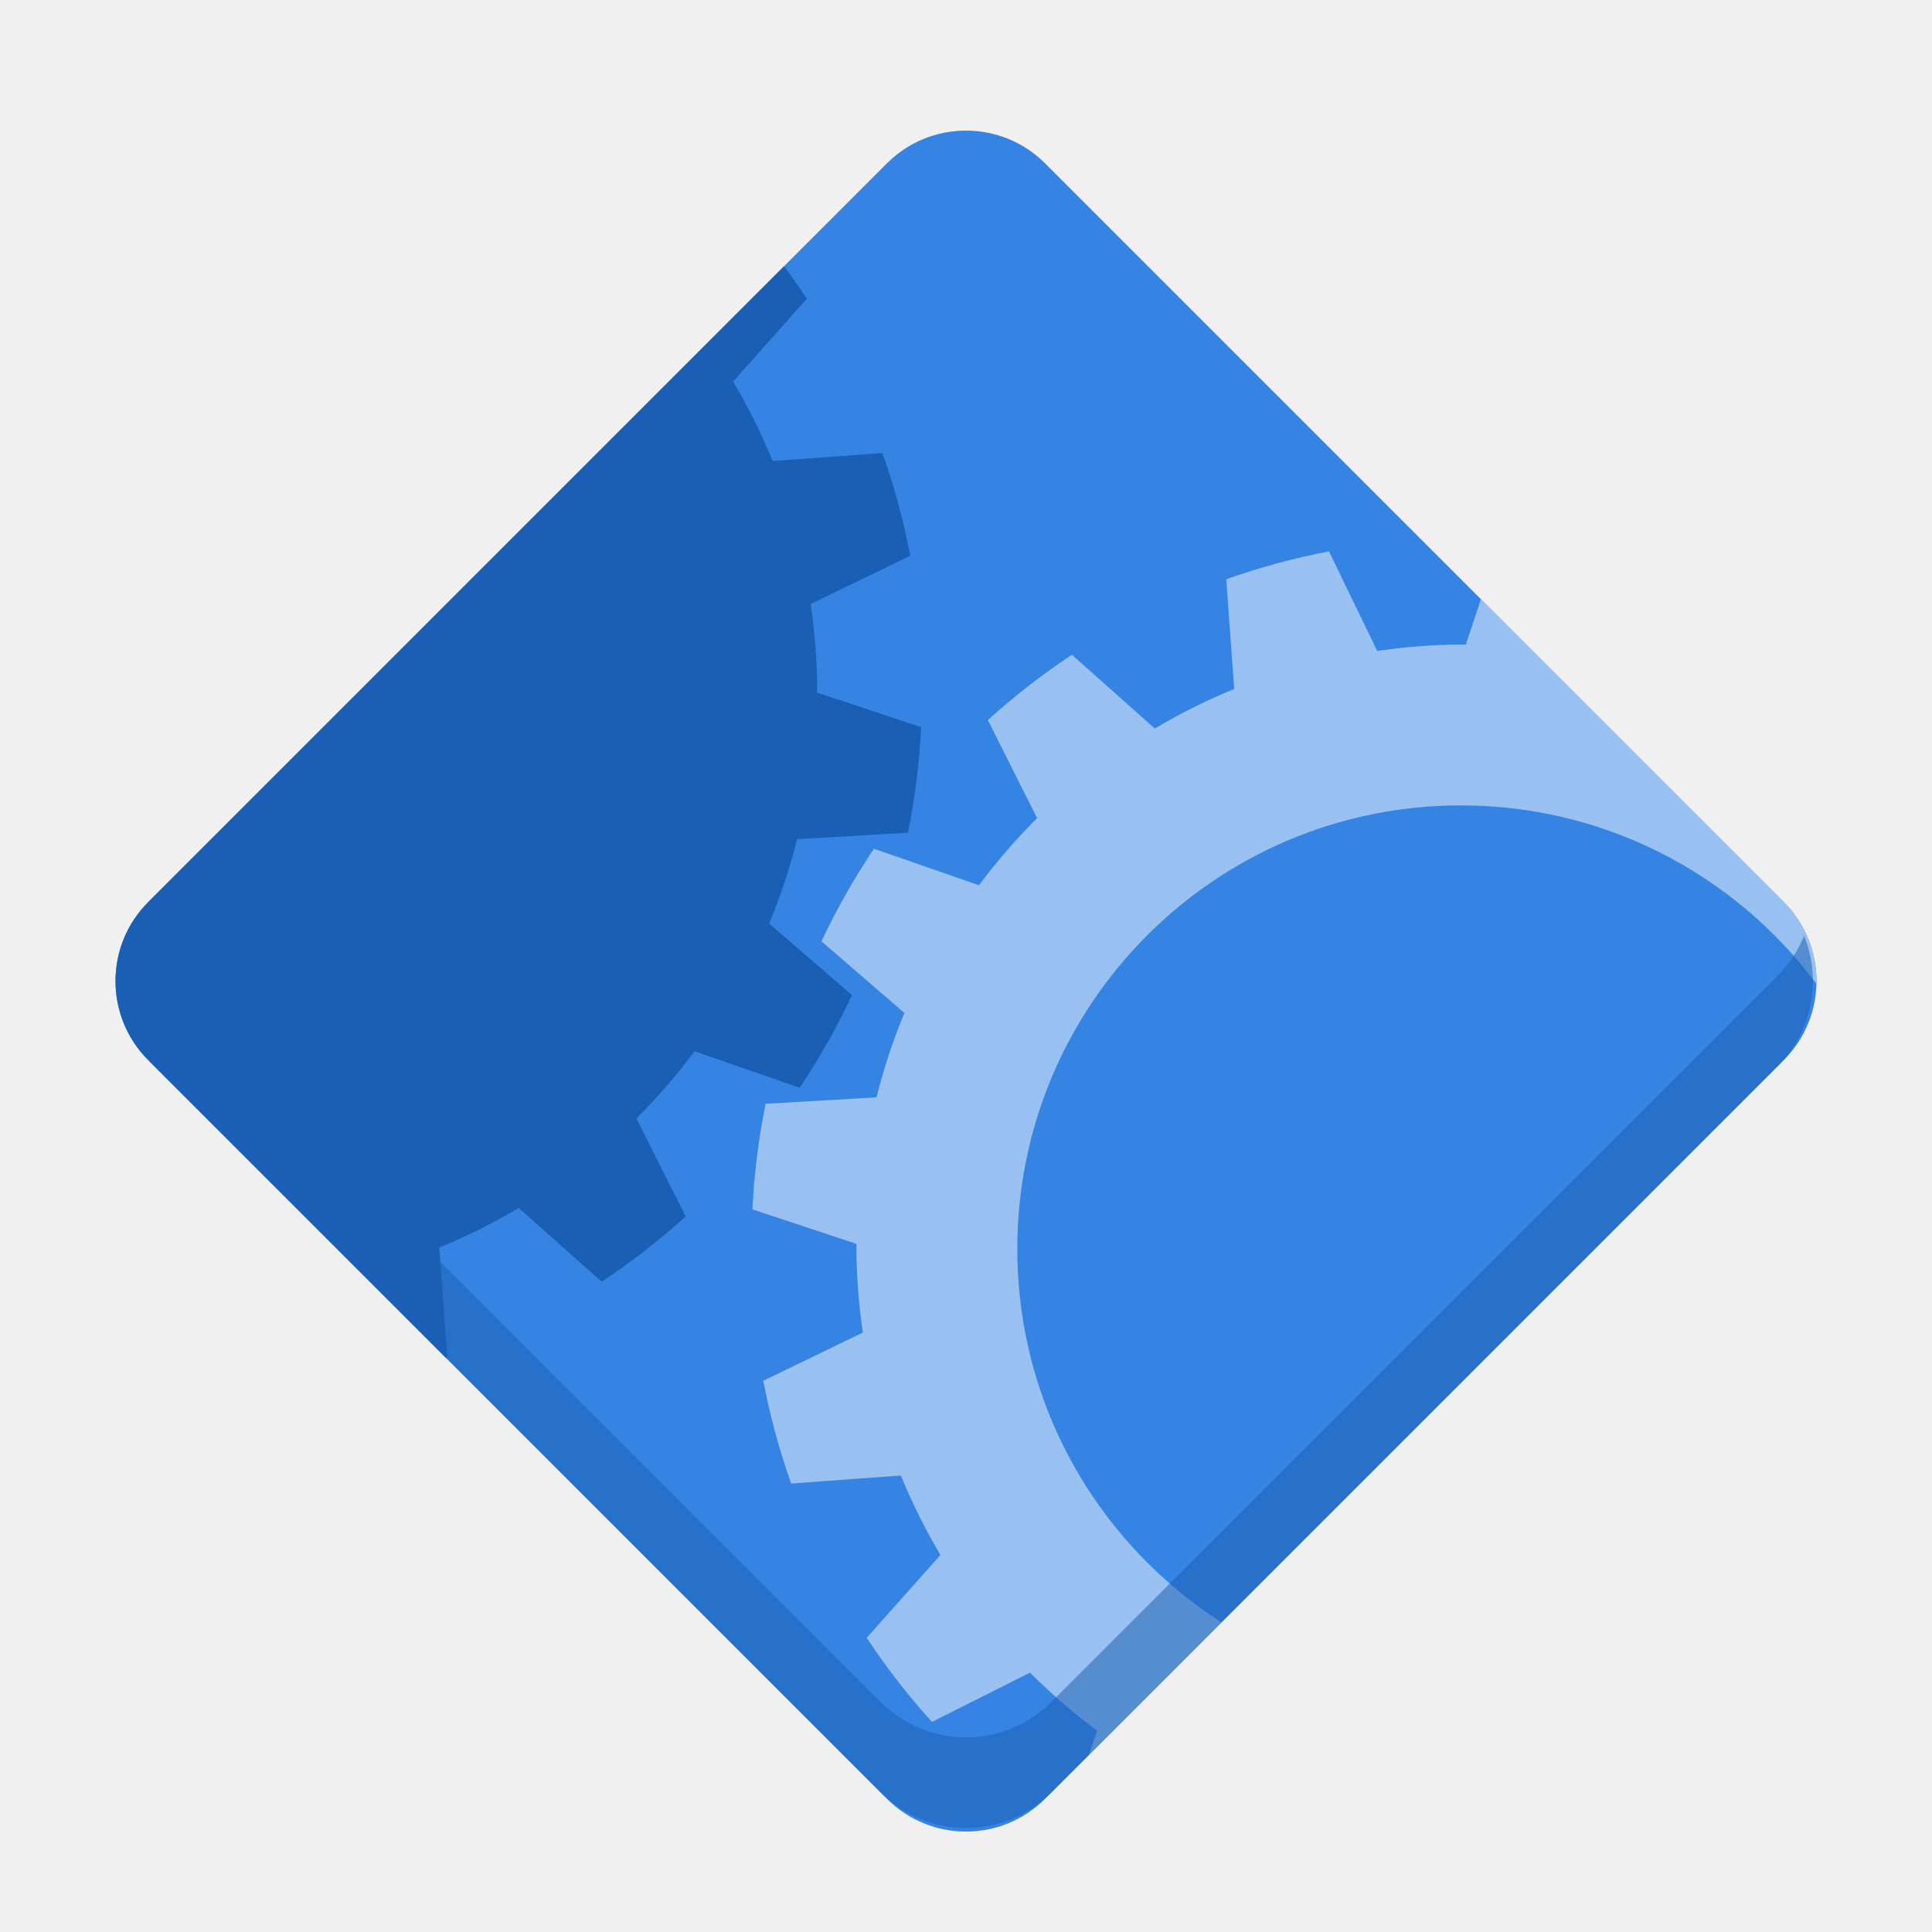
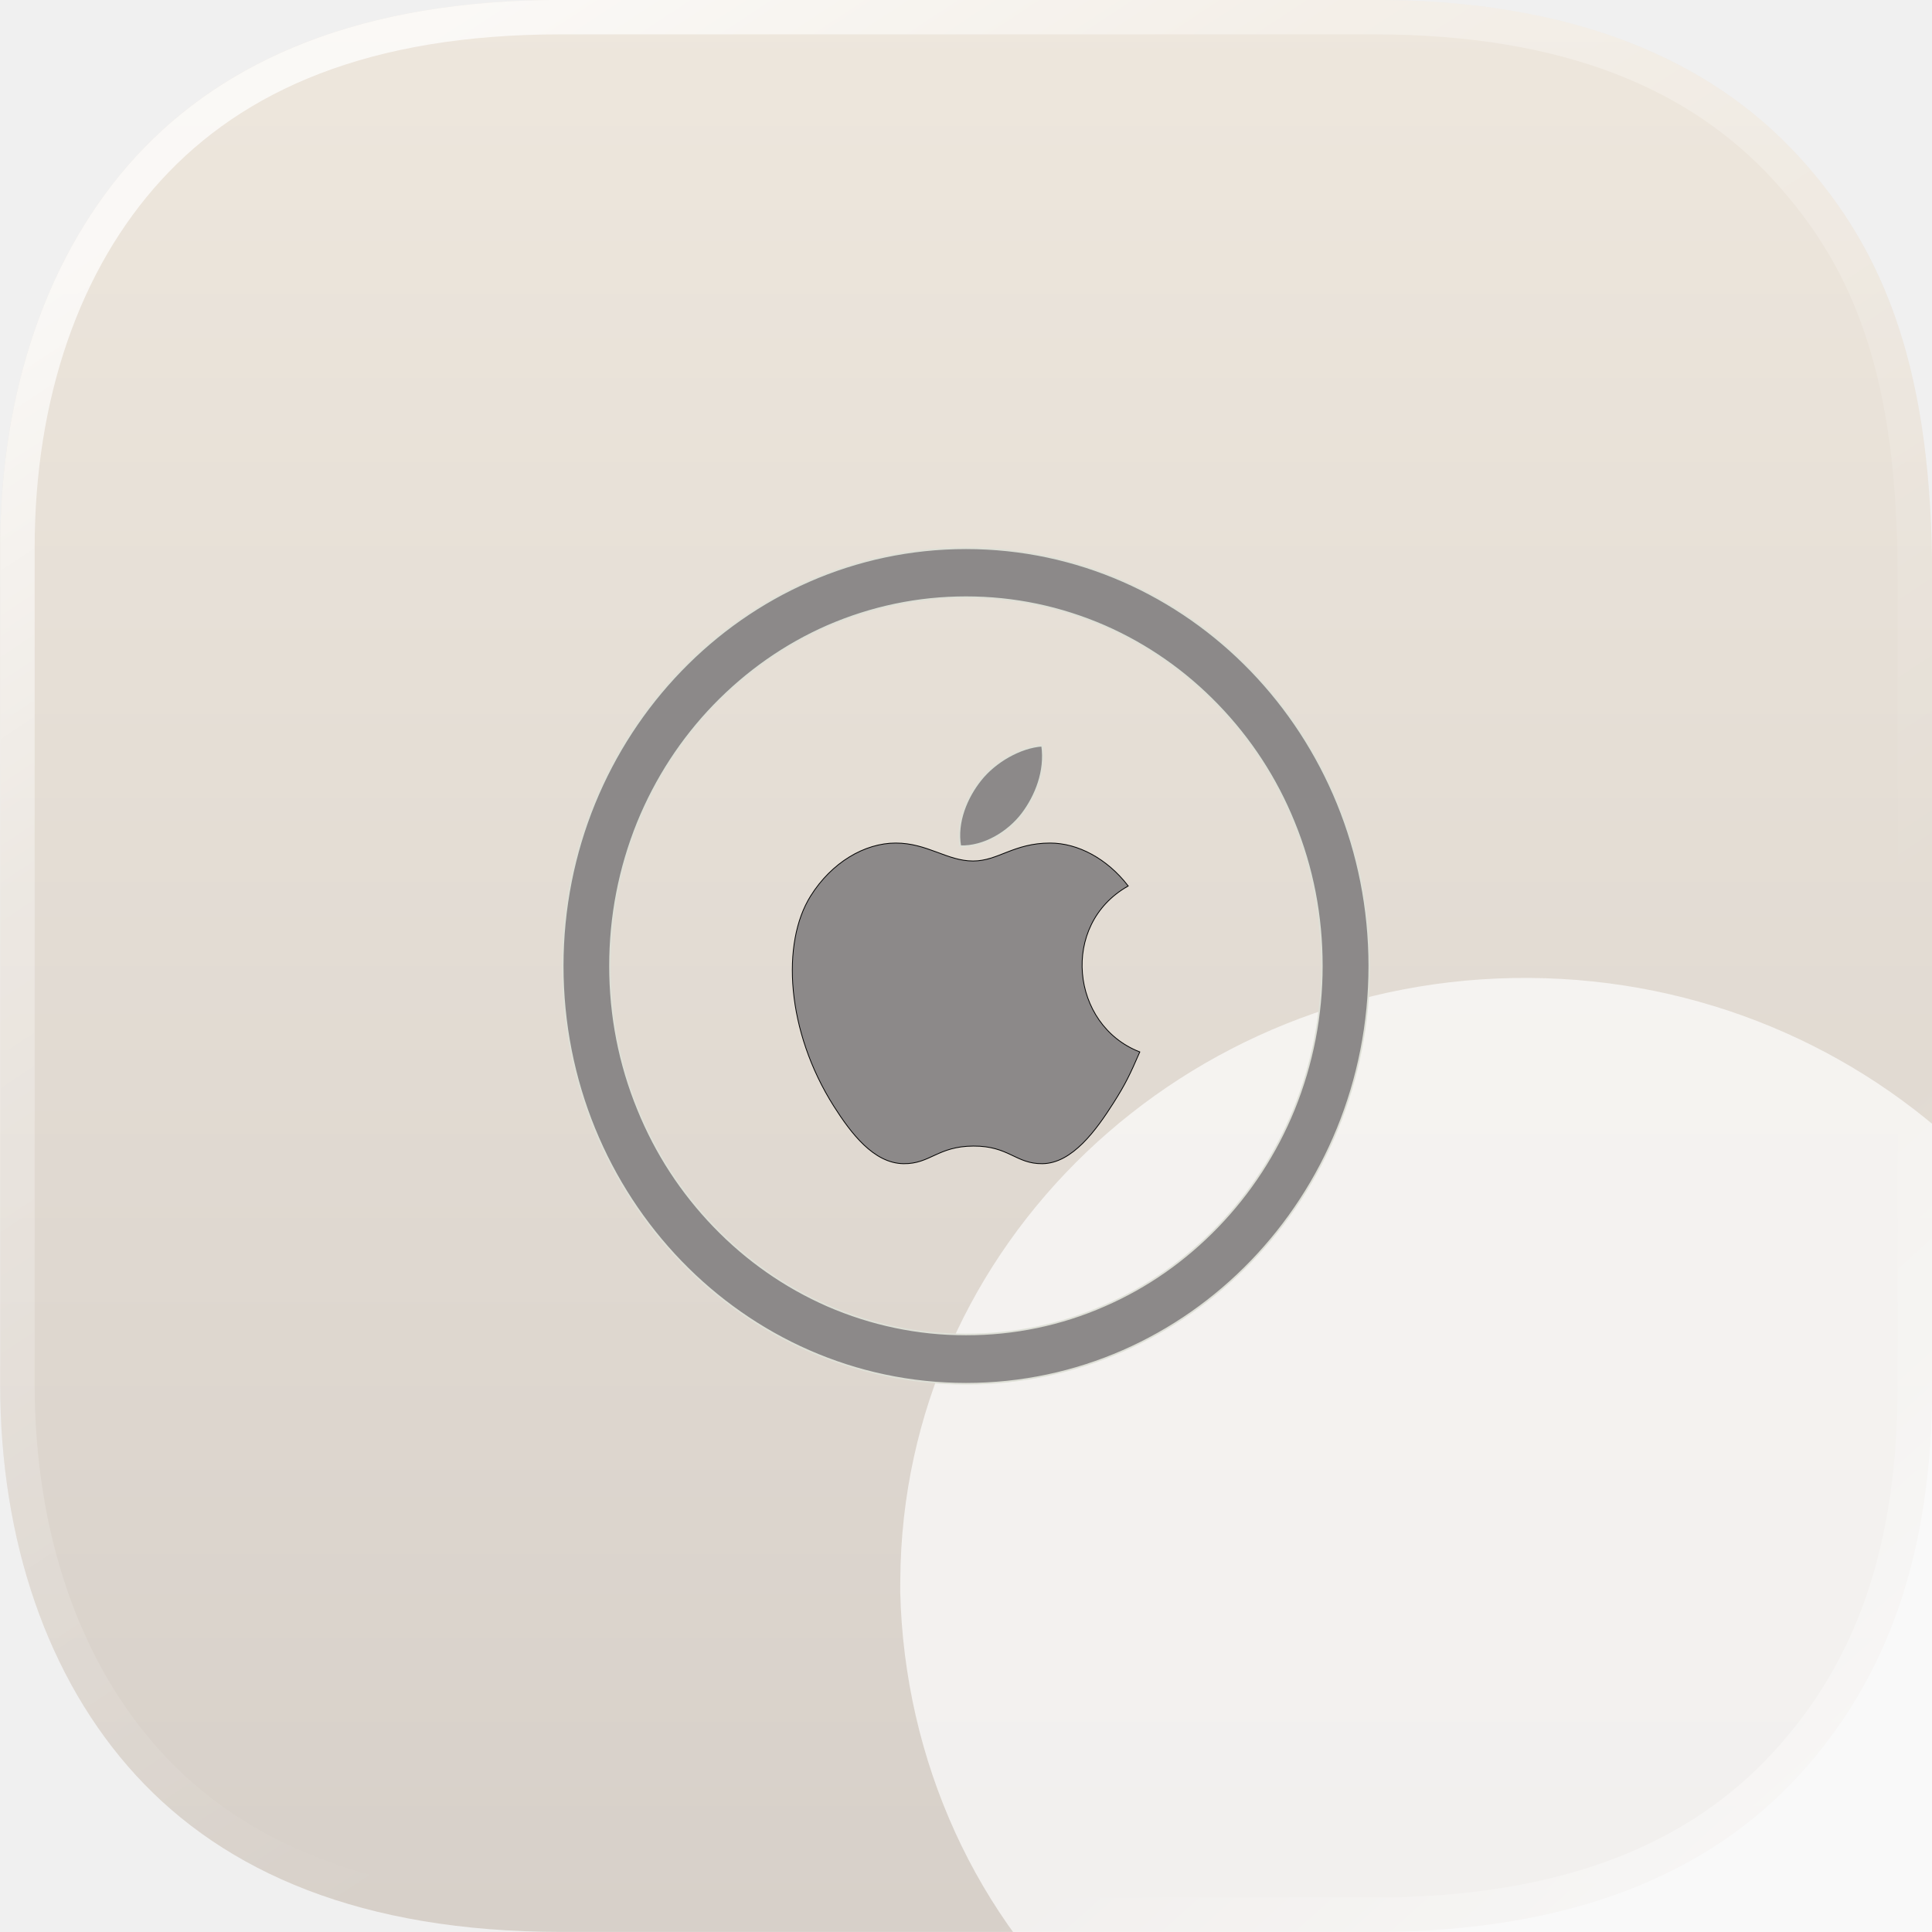
- <svg xmlns="http://www.w3.org/2000/svg" width="33.75mm" height="33.75mm" viewBox="0 0 33.75 33.75" version="1.1" id="svg974">
-   <defs id="defs968">
-     <clipPath clipPathUnits="userSpaceOnUse" id="clipPath18689">
-       <rect clip-path="none" transform="rotate(45)" ry="32" rx="32" y="123.999" x="486.037" height="362.943" width="362.943" id="rect18691" style="display:inline;opacity:1;vector-effect:none;fill:#4a86cf;fill-opacity:1;stroke:none;stroke-width:26.067;stroke-linecap:butt;stroke-linejoin:miter;stroke-miterlimit:4;stroke-dasharray:none;stroke-dashoffset:0;stroke-opacity:1;marker:none;marker-start:none;marker-mid:none;marker-end:none;paint-order:normal;enable-background:new" />
-     </clipPath>
-     <clipPath clipPathUnits="userSpaceOnUse" id="clipPath18689-3">
-       <rect clip-path="none" transform="rotate(45)" ry="32" rx="32" y="123.999" x="486.037" height="362.943" width="362.943" id="rect18691-6" style="display:inline;opacity:1;vector-effect:none;fill:#4a86cf;fill-opacity:1;stroke:none;stroke-width:26.067;stroke-linecap:butt;stroke-linejoin:miter;stroke-miterlimit:4;stroke-dasharray:none;stroke-dashoffset:0;stroke-opacity:1;marker:none;marker-start:none;marker-mid:none;marker-end:none;paint-order:normal;enable-background:new" />
-     </clipPath>
+ <svg xmlns="http://www.w3.org/2000/svg" xmlns:ns1="https://boxy-svg.com" viewBox="0 0 500 500">
+   <defs>
+     <linearGradient id="b" x1="4.075" x2="10.583" y1="1.453" y2="11.312" gradientUnits="userSpaceOnUse" gradientTransform="matrix(33.74562, 0, 0, 33.74709, -35.66016, -35.72406)">
+       <stop offset="0" stop-color="#fff" />
+       <stop offset="0.312" stop-color="#fff" stop-opacity=".45" />
+       <stop offset="1" stop-color="#fff" stop-opacity="0" />
+     </linearGradient>
+     <linearGradient id="d" x1="15.081" x2="12.7" y1="14.816" y2="12.171" gradientUnits="userSpaceOnUse" gradientTransform="matrix(33.74562, 0, 0, 33.74701, -35.66021, -35.72396)">
+       <stop offset="0" stop-color="#fff" />
+       <stop offset="1" stop-color="#fff" stop-opacity="0" />
+     </linearGradient>
+     <linearGradient id="g" x1="32" x2="32" y1="24" y2="34" gradientUnits="userSpaceOnUse" gradientTransform="matrix(1, 0, 0, 1, 211.8299, 173.5824)">
+       <stop offset="0" stop-color="#fff" />
+       <stop offset="1" stop-color="#fff" stop-opacity=".803" />
+     </linearGradient>
+     <filter id="c" width="1.024" height="1.024" x="-.012" y="-.012" color-interpolation-filters="sRGB">
+       <feGaussianBlur stdDeviation=".074" />
+     </filter>
+     <filter id="l" width="1.096" height="1.096" x="-.048" y="-.048" color-interpolation-filters="sRGB">
+       <feGaussianBlur stdDeviation=".16" />
+     </filter>
+     <linearGradient id="gradient-2">
+       <stop offset="0" style="stop-color: rgb(238, 231, 221);" />
+       <stop offset="1" style="stop-color: rgb(215, 208, 201);" />
+     </linearGradient>
+     <linearGradient id="gradient-2-1" href="#gradient-2" gradientUnits="userSpaceOnUse" x1="32" y1="4" x2="32" y2="60" gradientTransform="matrix(8.92858, 0, 0, 8.928536, -35.66934, -35.72515)" />
+     <ns1:grid x="0.045" y="-0.022" width="100" height="100" divisions="1" />
  </defs>
-   <g id="layer1" transform="translate(-61.81982,-103.944)">
-     <g transform="matrix(0.2636723,0,0,0.2636723,61.81982,-529.397)" style="display:inline;stroke-width:0.25;enable-background:new" id="g1836">
-       <g transform="matrix(0.25,0,0,0.25,0,2295)" id="g18818" style="stroke-width:0.25">
-         <g style="stroke-width:0.27" transform="matrix(0.9260519,0,0,0.9260519,18.93073,50.87633)" id="g18590">
-           <g style="stroke-width:0.27" id="g18681" clip-path="url(#clipPath18689-3)">
-             <rect style="opacity:1;vector-effect:none;fill:#3584e4;fill-opacity:1;stroke:none;stroke-width:8.221;stroke-linecap:butt;stroke-linejoin:miter;stroke-miterlimit:4;stroke-dasharray:none;stroke-dashoffset:0;stroke-opacity:1;marker:none;marker-start:none;marker-mid:none;marker-end:none;paint-order:normal" id="rect18571" width="424" height="424" x="458.337" y="90.642" rx="10.092" ry="10.092" transform="matrix(0.6052817,0.6052817,-0.6052817,0.6052817,33.44063,99.07363)" clip-path="none" />
-             <circle style="opacity:1;vector-effect:none;fill:#f66151;fill-opacity:1;stroke:none;stroke-width:7.037;stroke-linecap:butt;stroke-linejoin:miter;stroke-miterlimit:4;stroke-dasharray:none;stroke-dashoffset:0;stroke-opacity:1;marker:none;marker-start:none;marker-mid:none;marker-end:none;paint-order:normal" id="path18706" cx="0" cy="0" r="0" transform="translate(0,-212)" />
-             <circle style="opacity:1;vector-effect:none;fill:#f66151;fill-opacity:1;stroke:none;stroke-width:7.037;stroke-linecap:butt;stroke-linejoin:miter;stroke-miterlimit:4;stroke-dasharray:none;stroke-dashoffset:0;stroke-opacity:1;marker:none;marker-start:none;marker-mid:none;marker-end:none;paint-order:normal" id="path18708" cx="0" cy="0" r="0" transform="translate(0,-212)" />
-             <path style="display:inline;opacity:1;vector-effect:none;fill:#98c1f1;fill-opacity:1;stroke:none;stroke-width:7.037;stroke-linecap:butt;stroke-linejoin:miter;stroke-miterlimit:4;stroke-dasharray:none;stroke-dashoffset:0;stroke-opacity:1;marker:none;marker-start:none;marker-mid:none;marker-end:none;paint-order:normal;enable-background:new" d="m 408.92,561.918 -9.886,29.829 a 172.971,172.971 0 0 0 -1.427,-0.071 172.971,172.971 0 0 0 -23.929,1.852 l -13.801,-28.501 a 203.293,203.293 0 0 0 -29.401,7.972 l 2.286,31.405 a 172.971,172.971 0 0 0 -22.732,11.319 l -23.718,-21.103 a 203.293,203.293 0 0 0 -24.059,18.674 l 14.099,28.073 a 172.971,172.971 0 0 0 -16.636,19.211 l -30.058,-10.448 a 203.293,203.293 0 0 0 -15.017,26.488 l 23.73,20.507 a 172.971,172.971 0 0 0 -7.985,24.143 l -31.73,1.849 a 203.293,203.293 0 0 0 -3.778,30.217 l 29.829,9.886 a 172.971,172.971 0 0 0 -0.071,1.427 172.971,172.971 0 0 0 1.852,23.929 l -28.501,13.801 a 203.293,203.293 0 0 0 7.972,29.401 l 31.405,-2.286 a 172.971,172.971 0 0 0 11.319,22.732 l -21.103,23.718 a 203.293,203.293 0 0 0 18.674,24.059 l 28.073,-14.099 a 172.971,172.971 0 0 0 19.211,16.636 l -10.448,30.058 a 203.293,203.293 0 0 0 26.488,15.017 l 20.507,-23.73 a 172.971,172.971 0 0 0 24.143,7.985 l 1.849,31.73 a 203.293,203.293 0 0 0 30.217,3.778 l 9.886,-29.829 a 172.971,172.971 0 0 0 1.427,0.071 172.971,172.971 0 0 0 23.929,-1.852 l 13.801,28.501 a 203.293,203.293 0 0 0 29.401,-7.972 l -2.286,-31.405 a 172.971,172.971 0 0 0 22.732,-11.319 l 23.718,21.103 A 203.293,203.293 0 0 0 532.96,916 l -14.099,-28.073 a 172.971,172.971 0 0 0 16.636,-19.211 l 30.058,10.448 a 203.293,203.293 0 0 0 15.017,-26.488 l -23.73,-20.507 a 172.971,172.971 0 0 0 7.985,-24.143 l 31.73,-1.849 a 203.293,203.293 0 0 0 3.778,-30.217 l -29.829,-9.886 a 172.971,172.971 0 0 0 0.071,-1.427 172.971,172.971 0 0 0 -1.852,-23.929 l 28.501,-13.801 a 203.293,203.293 0 0 0 -7.972,-29.401 l -31.405,2.286 a 172.971,172.971 0 0 0 -11.319,-22.732 l 21.103,-23.718 a 203.293,203.293 0 0 0 -18.674,-24.059 l -28.073,14.099 a 172.971,172.971 0 0 0 -19.211,-16.636 l 10.448,-30.058 A 203.293,203.293 0 0 0 485.636,581.681 l -20.507,23.73 a 172.971,172.971 0 0 0 -24.143,-7.985 l -1.849,-31.73 a 203.293,203.293 0 0 0 -30.217,-3.778 z M 397.607,637.722 A 126.926,126.926 0 0 1 524.532,764.647 126.926,126.926 0 0 1 397.607,891.572 126.926,126.926 0 0 1 270.682,764.647 126.926,126.926 0 0 1 397.607,637.722 Z" id="path18717-4" />
-             <path id="path18758" d="m 51.748,401.284 -9.886,29.829 c -0.476,-0.026 -0.951,-0.05 -1.427,-0.071 -8.01,0.062 -16.005,0.681 -23.929,1.852 L 2.706,404.392 c -9.986,1.918 -19.814,4.583 -29.401,7.972 l 2.286,31.405 c -7.844,3.211 -15.442,6.994 -22.732,11.319 l -23.718,-21.103 c -8.475,5.614 -16.518,11.857 -24.059,18.674 l 14.099,28.073 c -6.009,5.987 -11.569,12.408 -16.636,19.211 l -30.058,-10.448 c -5.661,8.442 -10.68,17.296 -15.017,26.488 l 23.73,20.507 c -3.25,7.841 -5.919,15.91 -7.985,24.143 l -31.73,1.849 c -2.013,9.964 -3.276,20.064 -3.778,30.217 l 29.829,9.886 c -0.026,0.476 -0.05,0.951 -0.071,1.427 0.062,8.01 0.681,16.005 1.852,23.929 l -28.501,13.801 c 1.918,9.986 4.583,19.814 7.972,29.401 l 31.405,-2.286 c 3.211,7.844 6.994,15.442 11.319,22.732 l -21.103,23.718 c 5.614,8.475 11.857,16.518 18.674,24.059 l 28.073,-14.099 c 5.987,6.009 12.408,11.569 19.211,16.636 l -10.448,30.058 c 8.442,5.661 17.296,10.68 26.488,15.017 l 20.507,-23.73 c 7.841,3.25 15.91,5.919 24.143,7.985 l 1.849,31.73 c 9.964,2.013 20.064,3.276 30.217,3.778 l 9.886,-29.829 c 0.476,0.026 0.951,0.05 1.427,0.071 8.01,-0.062 16.005,-0.681 23.929,-1.852 l 13.801,28.501 c 9.986,-1.918 19.814,-4.583 29.401,-7.972 l -2.286,-31.405 c 7.844,-3.211 15.442,-6.994 22.732,-11.319 l 23.718,21.103 c 8.475,-5.614 16.518,-11.857 24.059,-18.674 l -14.099,-28.073 c 6.009,-5.987 11.569,-12.408 16.636,-19.211 l 30.058,10.448 c 5.661,-8.442 10.68,-17.296 15.017,-26.488 l -23.73,-20.507 c 3.25,-7.841 5.919,-15.91 7.985,-24.143 l 31.73,-1.849 c 2.013,-9.964 3.276,-20.064 3.778,-30.217 l -29.829,-9.886 c 0.026,-0.476 0.05,-0.951 0.071,-1.427 -0.062,-8.01 -0.681,-16.005 -1.852,-23.929 l 28.501,-13.801 c -1.918,-9.986 -4.583,-19.814 -7.972,-29.401 l -31.405,2.286 c -3.211,-7.844 -6.994,-15.442 -11.319,-22.732 l 21.103,-23.718 c -5.614,-8.475 -11.857,-16.518 -18.674,-24.059 l -28.073,14.099 c -5.987,-6.009 -12.408,-11.569 -19.211,-16.636 l 10.448,-30.058 c -8.442,-5.661 -17.296,-10.68 -26.488,-15.017 l -20.507,23.73 c -7.841,-3.25 -15.91,-5.919 -24.143,-7.985 l -1.849,-31.73 c -9.964,-2.013 -20.064,-3.276 -30.217,-3.778 z" style="display:inline;opacity:1;vector-effect:none;fill:#1a5fb4;fill-opacity:1;stroke:none;stroke-width:7.037;stroke-linecap:butt;stroke-linejoin:miter;stroke-miterlimit:4;stroke-dasharray:none;stroke-dashoffset:0;stroke-opacity:1;marker:none;marker-start:none;marker-mid:none;marker-end:none;paint-order:normal;enable-background:new" />
-           </g>
-         </g>
-         <path style="display:inline;opacity:0.534;vector-effect:none;fill:#1a5fb4;fill-opacity:1;stroke:none;stroke-width:1.629;stroke-linecap:butt;stroke-linejoin:miter;stroke-miterlimit:4;stroke-dasharray:none;stroke-dashoffset:0;stroke-opacity:1;marker:none;marker-start:none;marker-mid:none;marker-end:none;paint-order:normal;enable-background:new" clip-path="none" d="m 8.477,2676 c -1.171,2.887 -0.583,6.308 1.766,8.656 l 48.102,48.102 c 3.134,3.134 8.179,3.134 11.312,0 l 48.102,-48.102 c 2.348,-2.348 2.937,-5.77 1.766,-8.656 -0.392,0.966 -0.98,1.871 -1.766,2.656 l -48.102,48.102 c -3.134,3.134 -8.179,3.134 -11.312,0 L 10.242,2678.656 C 9.457,2677.871 8.868,2676.965 8.477,2676 Z" transform="matrix(4,0,0,4,0,-10028)" id="rect18571-6" />
+   <path d="M 145.231 -0.022 C 93.59 -0.022 58.239 15.383 35.216 40.469 C 12.32 65.434 0.045 101.228 0.045 141.729 L 0.045 358.227 C 0.045 398.747 12.32 434.522 35.216 459.487 C 58.239 484.578 93.601 499.978 145.231 499.978 L 355.49 499.978 C 407.109 499.978 442.464 484.584 465.494 459.487 C 488.401 434.532 500.045 402.029 500.045 358.238 L 500.045 149.854 C 500.045 96.863 488.401 65.424 465.494 40.463 C 442.464 15.383 407.104 -0.022 355.49 -0.022 L 191.946 -0.022 L 145.231 -0.022 Z" style="fill: url(&quot;#gradient-2-1&quot;); stroke-width: 1;" />
+   <path fill="url(#b)" d="M 145.224 -0.022 C 93.58 -0.022 58.256 15.407 35.2 40.479 C 12.309 65.453 0.045 101.219 0.045 141.748 L 0.045 358.237 C 0.045 398.737 12.309 434.504 35.235 459.478 C 58.256 484.584 93.609 499.978 145.246 499.978 L 355.486 499.978 C 407.106 499.978 442.454 484.584 465.51 459.478 C 488.374 434.539 500.045 402.039 500.045 358.237 L 500.045 149.882 C 500.045 96.898 488.374 65.453 465.51 40.479 C 442.454 15.407 407.106 -0.022 355.486 -0.022 L 191.944 -0.022 L 145.224 -0.022 Z M 145.224 8.892 L 355.511 8.892 C 405.355 8.892 437.75 23.468 458.911 46.552 C 480.305 69.838 491.115 98.187 491.115 149.882 L 491.115 358.237 C 491.115 400.459 480.246 430.253 458.911 453.479 C 437.75 476.558 405.355 491.069 355.511 491.069 L 145.171 491.069 C 95.336 491.069 62.936 476.558 41.775 453.479 C 20.694 430.459 8.971 396.949 8.971 358.237 L 8.971 141.783 C 8.971 103.042 20.694 69.569 41.775 46.552 C 62.936 23.468 95.336 8.892 145.171 8.892" filter="url(#c)" opacity=".75" style="stroke-width: 3.78;" />
+   <path fill="url(#d)" d="M 145.224 -0.022 C 93.579 -0.022 58.257 15.406 35.2 40.48 C 12.309 65.457 0.045 101.22 0.045 141.746 L 0.045 358.235 C 0.045 398.736 12.309 434.504 35.235 459.476 C 58.257 484.585 93.604 499.978 145.246 499.978 L 355.486 499.978 C 407.107 499.978 442.453 484.585 465.51 459.476 C 488.374 434.539 500.045 402.036 500.045 358.235 L 500.045 149.88 C 500.045 96.898 488.374 65.457 465.51 40.48 C 442.453 15.406 407.107 -0.022 355.486 -0.022 L 191.943 -0.022 L 145.224 -0.022 Z M 145.224 8.891 L 355.511 8.891 C 405.354 8.891 437.749 23.468 458.912 46.552 C 480.305 69.838 491.115 98.186 491.115 149.88 L 491.115 358.235 C 491.115 400.46 480.247 430.253 458.912 453.479 C 437.749 476.558 405.354 491.07 355.511 491.07 L 145.171 491.07 C 95.337 491.07 62.937 476.558 41.775 453.479 C 20.694 430.457 8.971 396.95 8.971 358.235 L 8.971 141.783 C 8.971 103.041 20.694 69.567 41.775 46.552 C 62.937 23.468 95.337 8.891 145.171 8.891" filter="url(#c)" opacity=".45" style="stroke-width: 3.78;" />
+   <circle cx="243.83" cy="202.582" r="5" fill="url(#g)" style="visibility: hidden; stroke-width: 1;" transform="matrix(2.277377, 0, 0, 2.27908, -275.6943, -231.7213)" />
+   <circle cx="243.83" cy="202.582" r="4" fill="#fff" filter="url(#l)" style="visibility: hidden; stroke-width: 1;" transform="matrix(2.277377, 0, 0, 2.27908, -275.6943, -231.7213)" />
+   <g id="group-1" stroke-width="0" transform="matrix(6.999925, 0.041395, -0.043154, 7.29745, 253.9164, 251.4816)" style="transform-origin: 1.42109e-14px -7.10543e-15px;" />
+   <g id="group-2" stroke-linecap="round" stroke-linejoin="round" transform="matrix(6.999925, 0.041395, -0.043154, 7.29745, 253.9164, 251.4816)" style="transform-origin: 1.42109e-14px -7.10543e-15px;" />
+   <g id="group-3" transform="matrix(6.739362, 0.039854, -0.042947, 7.262455, 220.5592, 232.4421)" style="transform-origin: 26.01px 25.501px;">
+     <path d="m26 2.7c-13.21 0-24 9.62-24 21.59v.42a20.64 20.64 0 0 0 7.71 15.43l.32.27v.08a11.05 11.05 0 0 1 -3.1 4.67 1.79 1.79 0 0 0 1.45 3.12l1.17-.17.53-.08c4.76-.73 8.13-1.59 10.23-2.66l.15-.08.5.11a27.38 27.38 0 0 0 5.06.48c13.21 0 24-9.62 24-21.59s-10.81-21.59-24.02-21.59z" style="fill: rgba(252, 252, 252, 0.72);" />
+   </g>
+   <g id="Layer_1" transform="matrix(0.407685, 0, 0, 0.422315, 187.4427, 184.8585)" style="">
+     <g id="SVGRepo_bgCarrier" stroke-width="0" transform="matrix(1, 0, 0, 1, -102.5547, -101.7514)" />
+     <g id="SVGRepo_tracerCarrier" stroke-linecap="round" stroke-linejoin="round" transform="matrix(1, 0, 0, 1, -102.5547, -101.7514)" />
+     <g id="SVGRepo_iconCarrier" transform="matrix(1, 0, 0, 1, -102.5547, -101.7514)">
+       <g>
+         <path d="M256,0C114.6,0,0,114.6,0,256s114.6,256,256,256s256-114.6,256-256S397.4,0,256,0z M415.8,415.7 c-20.8,20.8-44.9,37.1-71.8,48.4c-27.8,11.8-57.4,17.7-88,17.7c-30.5,0-60.1-6-88-17.7c-26.9-11.4-51.1-27.7-71.8-48.4 c-20.8-20.8-37.1-44.9-48.4-71.8C36,316.1,30,286.5,30,256s6-60.1,17.7-88c11.4-26.9,27.7-51.1,48.4-71.8 c20.9-20.8,45-37.1,71.9-48.5C195.9,36,225.5,30,256,30s60.1,6,88,17.7c26.9,11.4,51.1,27.7,71.8,48.4 c20.8,20.8,37.1,44.9,48.4,71.8c11.8,27.8,17.7,57.4,17.7,88c0,30.5-6,60.1-17.7,88C452.8,370.8,436.5,395,415.8,415.7z" style="stroke: rgb(222, 224, 215); fill: rgb(140, 137, 137);" />
+         <path d="M358.6,206.9c-13.2-16.5-31.7-26-49.2-26c-23.1,0-32.9,11-48.9,11c-16.6,0-29.1-11-49.1-11c-19.7,0-40.6,11.9-53.8,32.3 c-18.7,28.7-15.5,82.6,14.7,128.6c10.8,16.4,25.2,34.9,44.1,35.1c16.8,0.2,21.6-10.7,44.3-10.8c22.7-0.1,27,11,43.8,10.8 c18.9-0.2,34.1-20.7,44.9-37.1c7.7-11.7,10.6-17.7,16.6-31C322.3,292.3,315.3,230.6,358.6,206.9z" style="paint-order: stroke; stroke: currentcolor; fill: rgb(140, 137, 137);" />
+         <path d="M291.8,162.6c8.4-10.8,14.8-26,12.5-41.6c-13.7,0.9-29.8,9.7-39.1,21.1c-8.5,10.3-15.5,25.6-12.8,40.5 C267.3,183.1,282.8,174.1,291.8,162.6z" style="stroke: rgb(222, 224, 215); fill: rgb(140, 137, 137);" />
      </g>
-       <rect y="2402" x="-1.5000001e-06" height="128" width="128" id="rect9125-7-2" style="display:inline;opacity:1;vector-effect:none;fill:none;fill-opacity:1;stroke:none;stroke-width:1.25;stroke-linecap:butt;stroke-linejoin:miter;stroke-miterlimit:4;stroke-dasharray:none;stroke-dashoffset:0;stroke-opacity:1;marker:none;marker-start:none;marker-mid:none;marker-end:none;paint-order:normal;enable-background:new" />
    </g>
  </g>
</svg>
